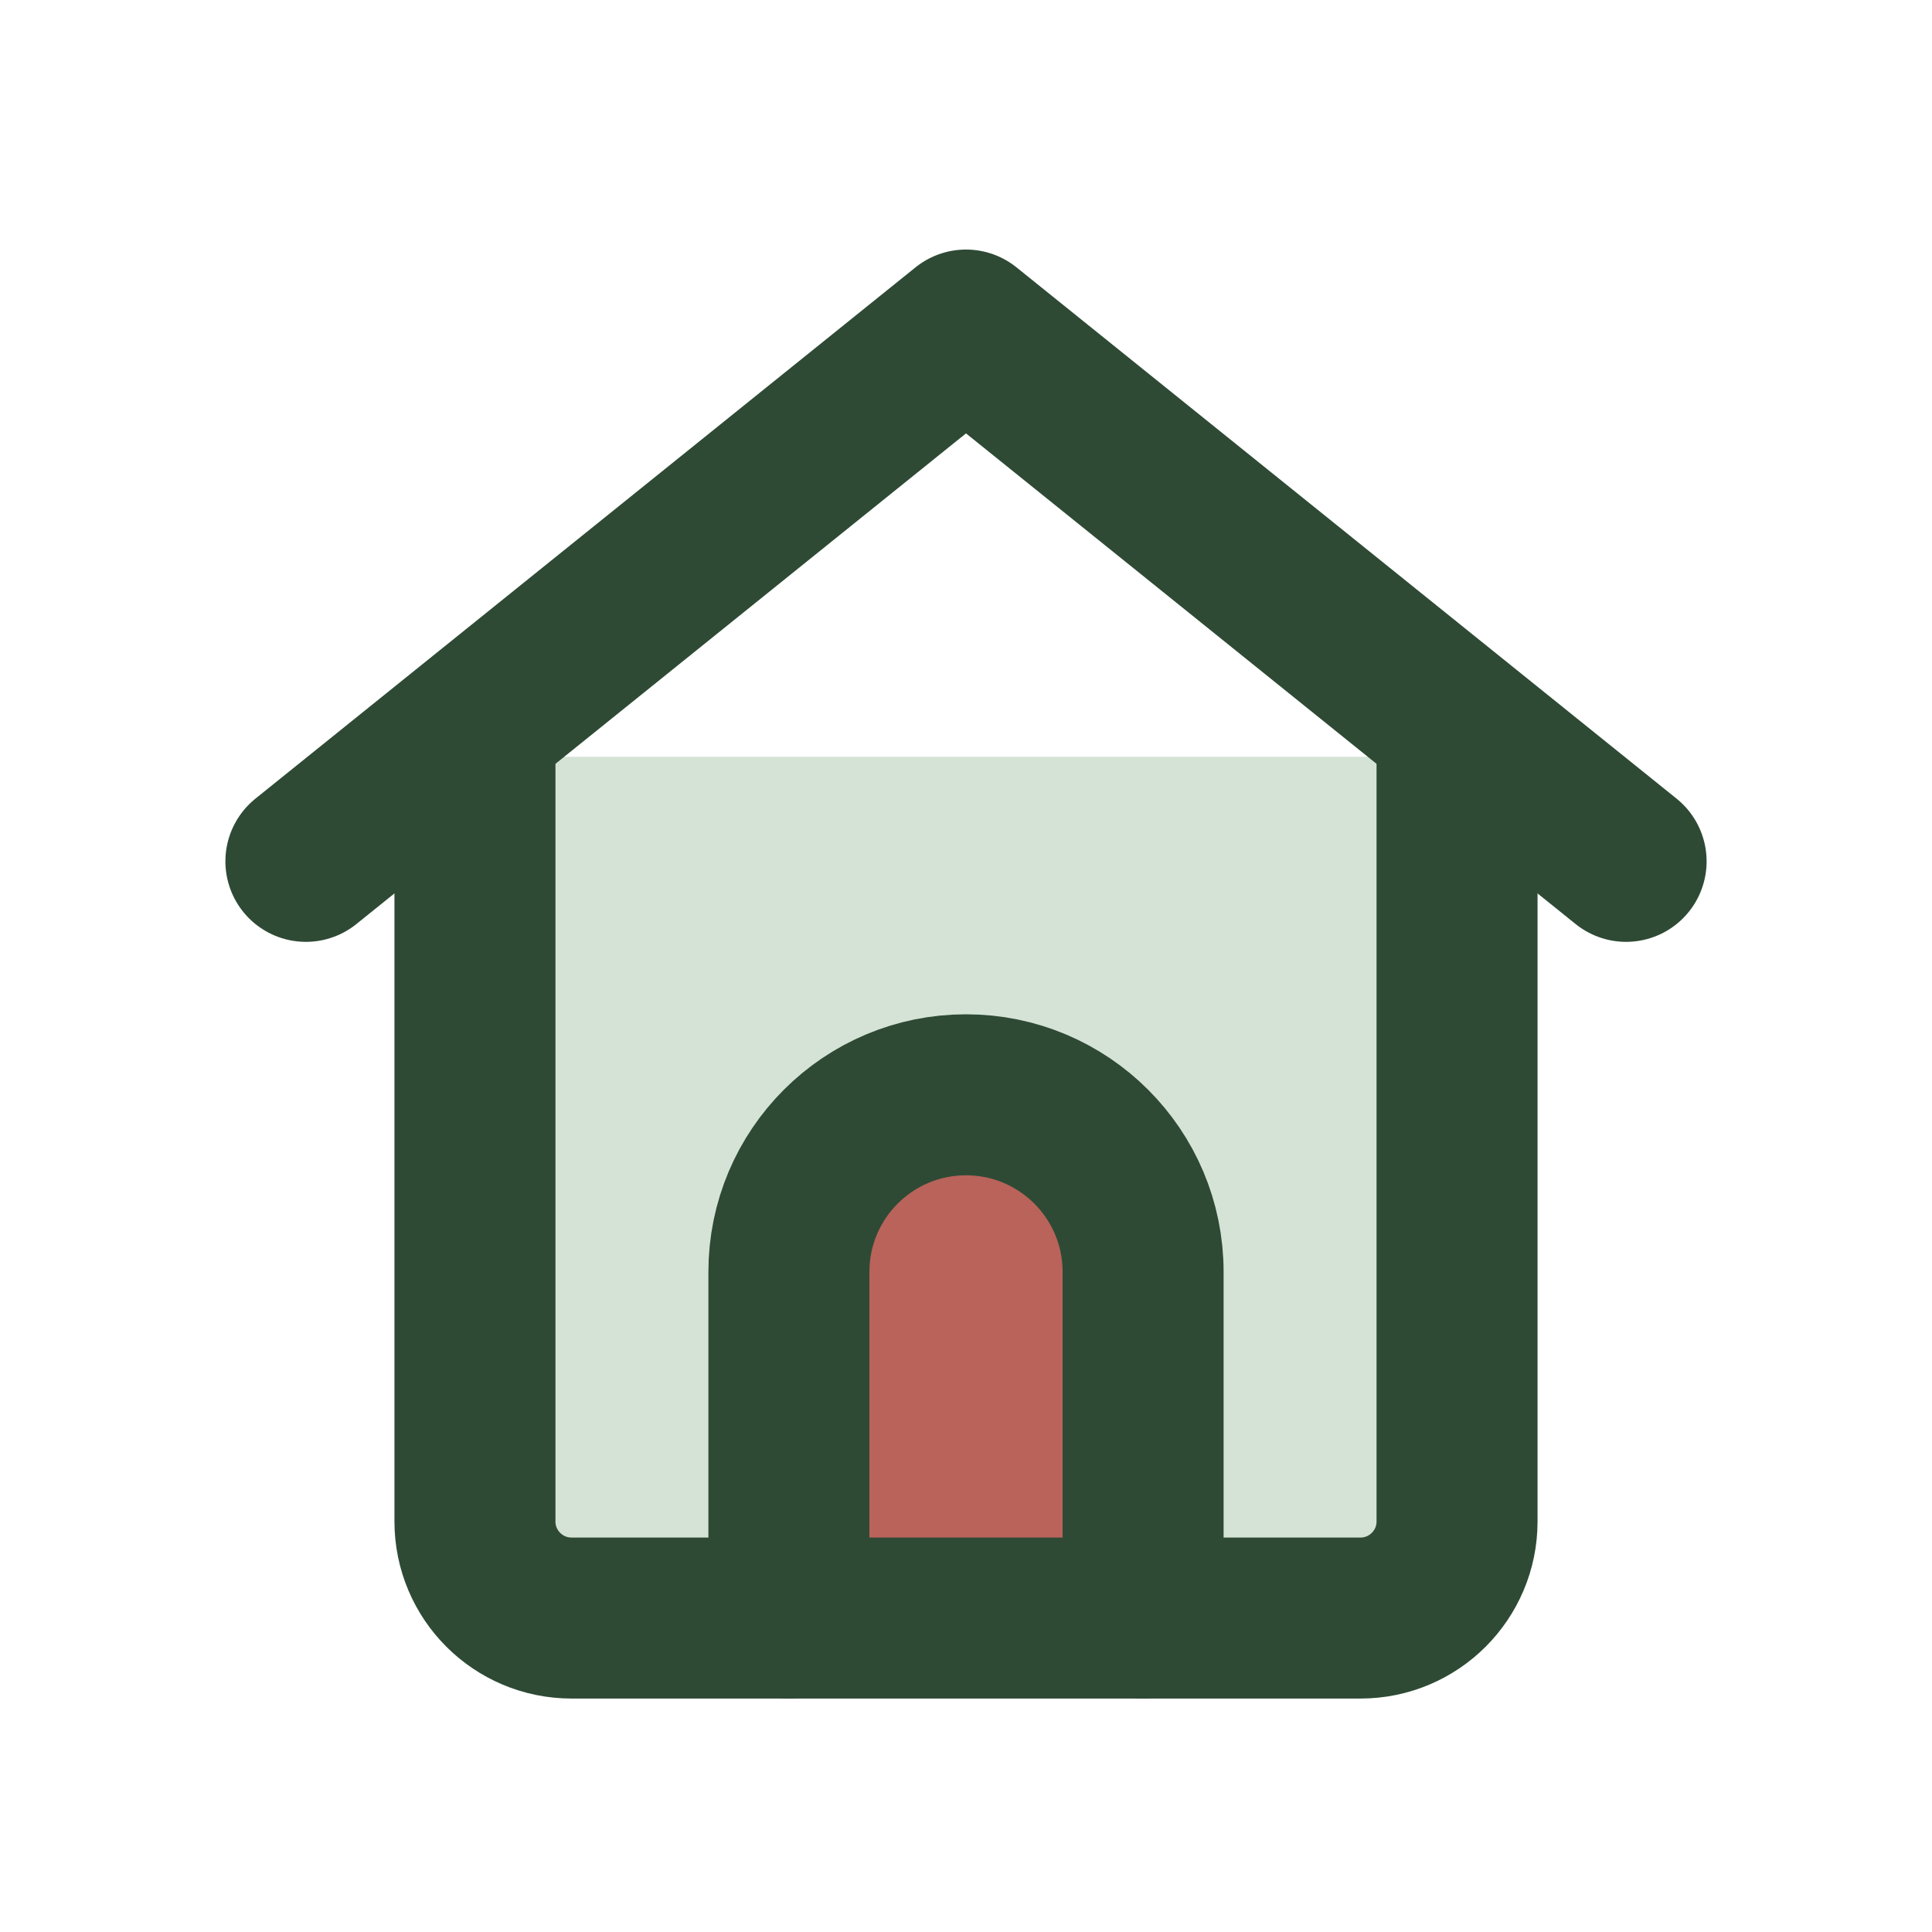
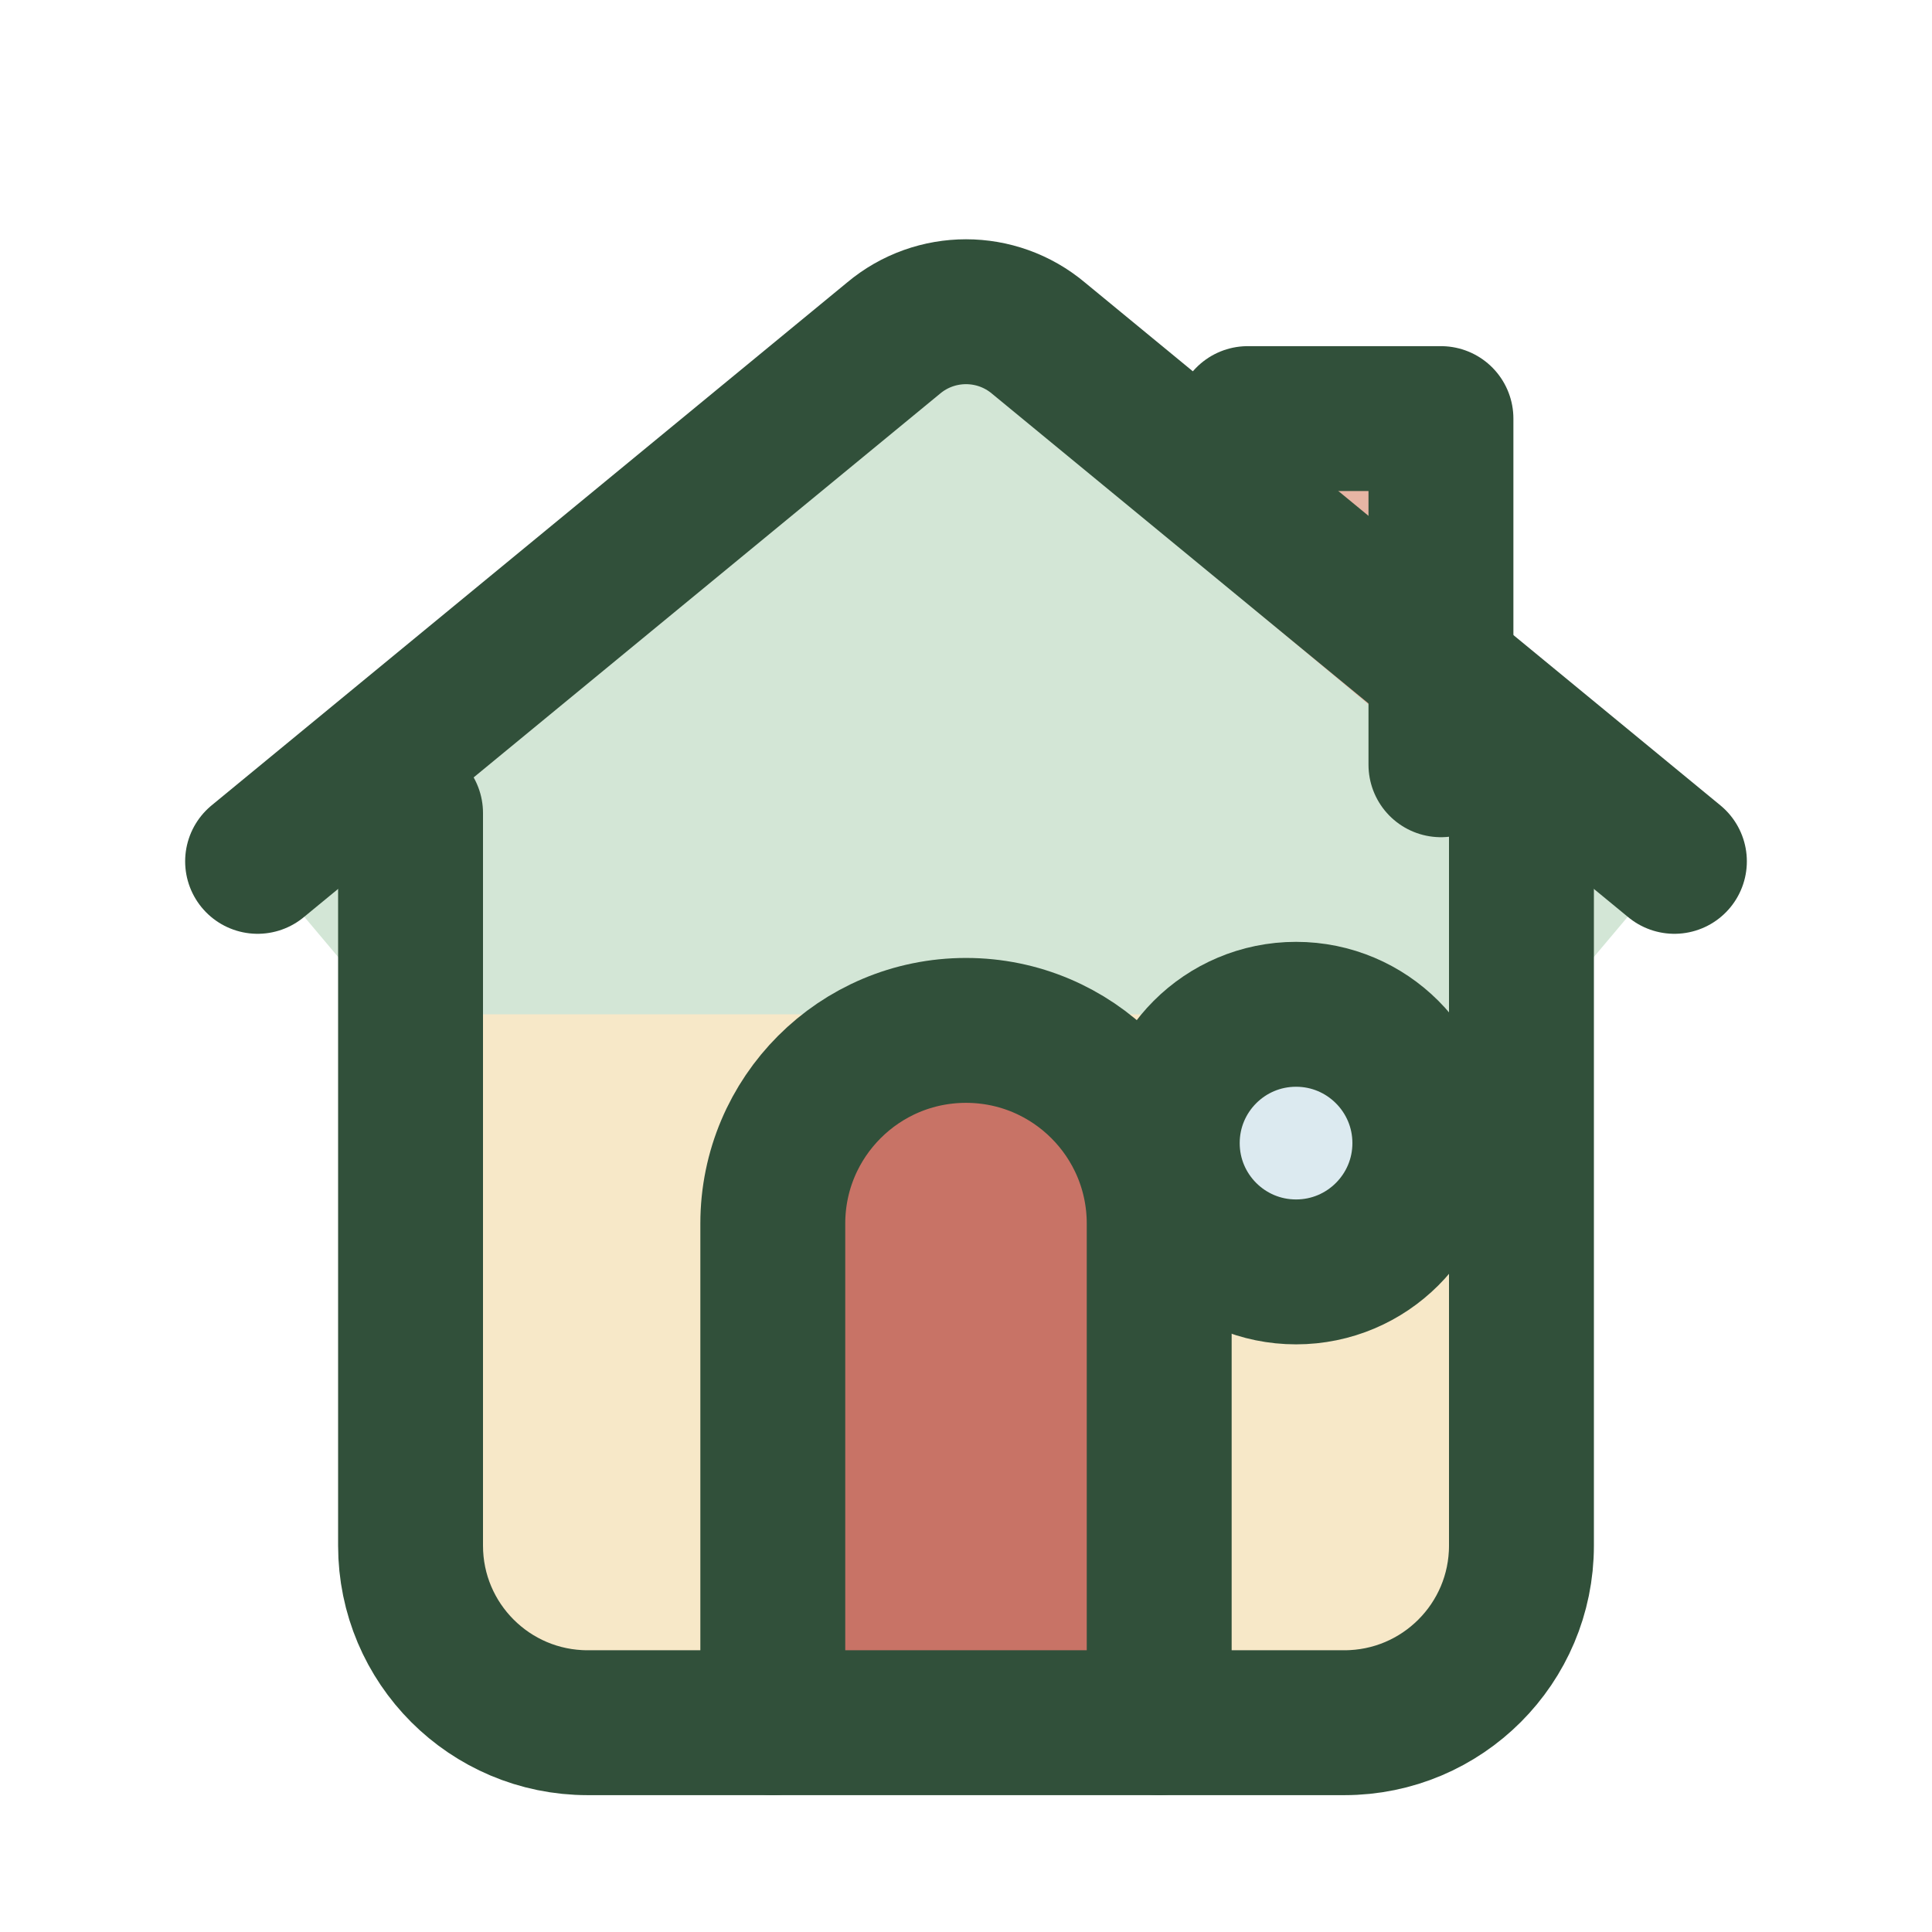
<svg xmlns="http://www.w3.org/2000/svg" width="24" height="24" viewBox="0 0 24 24" role="img" aria-label="nav-home">
  <g id="nav-home-active" fill="none">
-     <path d="M5.9 9.4v9.5a1.2 1.2 0 0 0 1.2 1.2h9.8a1.2 1.2 0 0 0 1.2-1.2V9.4Z" fill="#D5E3D7" stroke="none" />
-     <path d="M9.8 15.8a2.2 2.2 0 0 1 4.4 0v4.3H9.8Z" fill="#B9635B" stroke="none" />
-     <g fill="none" stroke="#2E4A34" stroke-width="2.0" stroke-linecap="round" stroke-linejoin="round">
-       <path d="M3.8 10.7 12 4.1l8.2 6.6" />
-       <path d="M5.9 9.4v9.5a1.2 1.2 0 0 0 1.2 1.2h9.8a1.2 1.2 0 0 0 1.2-1.2V9.4" />
-       <path d="M9.8 20.1v-4.3a2.2 2.2 0 0 1 4.4 0v4.3" />
+     <path d="M5.1 10.1h13.8v9.1a2.2 2.2 0 0 1-2.2 2.2H7.3a2.2 2.2 0 0 1-2.2-2.2Z" fill="#F7E8C8" />
+     <path d="M3.2 10.7 11.1 4.2a1.4 1.4 0 0 1 1.8 0l7.9 6.5-1.6 1.9H4.8Z" fill="#D3E6D6" />
+     <path d="M15.5 5.2h2.4v4.3l-2.4-2Z" fill="#E7B5A4" />
+     <path d="M9.6 15.2a2.4 2.4 0 0 1 4.8 0v6.2H9.6Z" fill="#C87366" />
+     <circle cx="16.1" cy="14.2" r="1.6" fill="#DCEAF0" />
+     <g fill="none" stroke="#31503A" stroke-width="1.8" stroke-linecap="round" stroke-linejoin="round">
+       <path d="M3.2 10.7 11.1 4.2a1.4 1.4 0 0 1 1.8 0l7.9 6.5" />
+       <path d="M5.1 10.1v9.1a2.2 2.2 0 0 0 2.2 2.2h9.4a2.2 2.2 0 0 0 2.2-2.2v-9.1" />
+       <path d="M15.5 5.2h2.4v4.3" />
+       <path d="M9.6 21.4v-6.2a2.4 2.4 0 0 1 4.8 0v6.2" />
+       <circle cx="16.1" cy="14.2" r="1.6" />
    </g>
  </g>
</svg>
